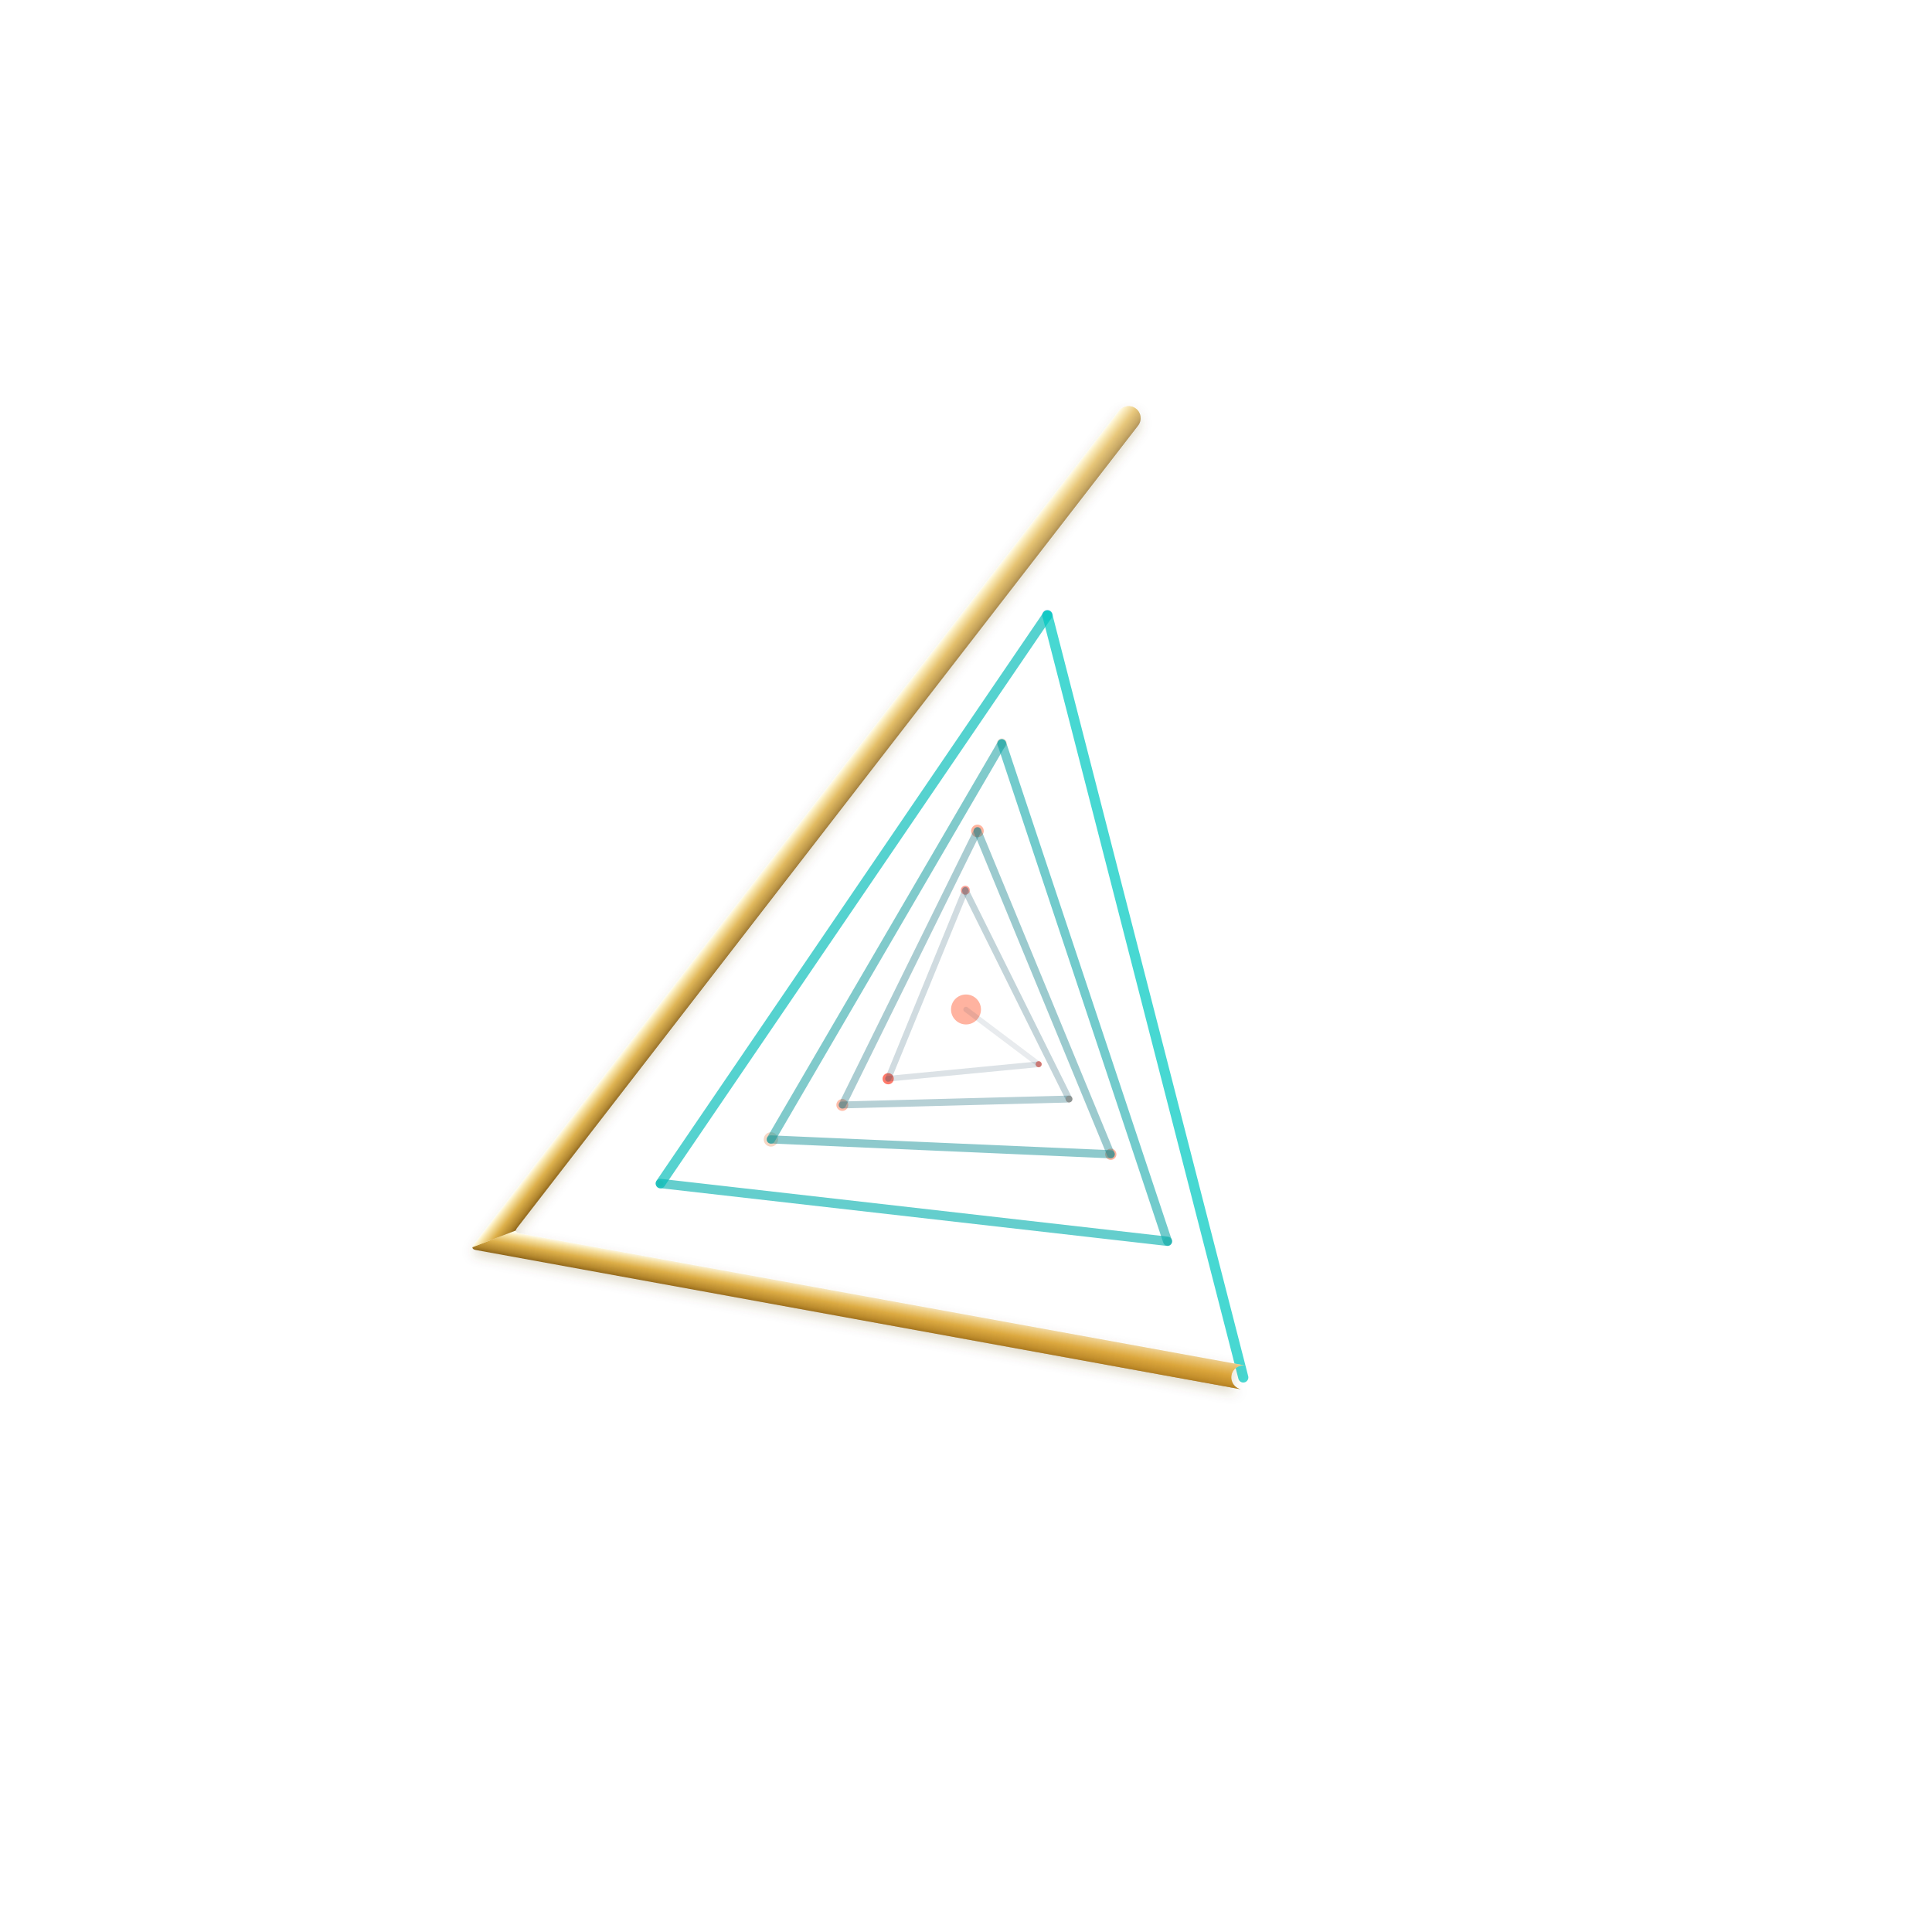
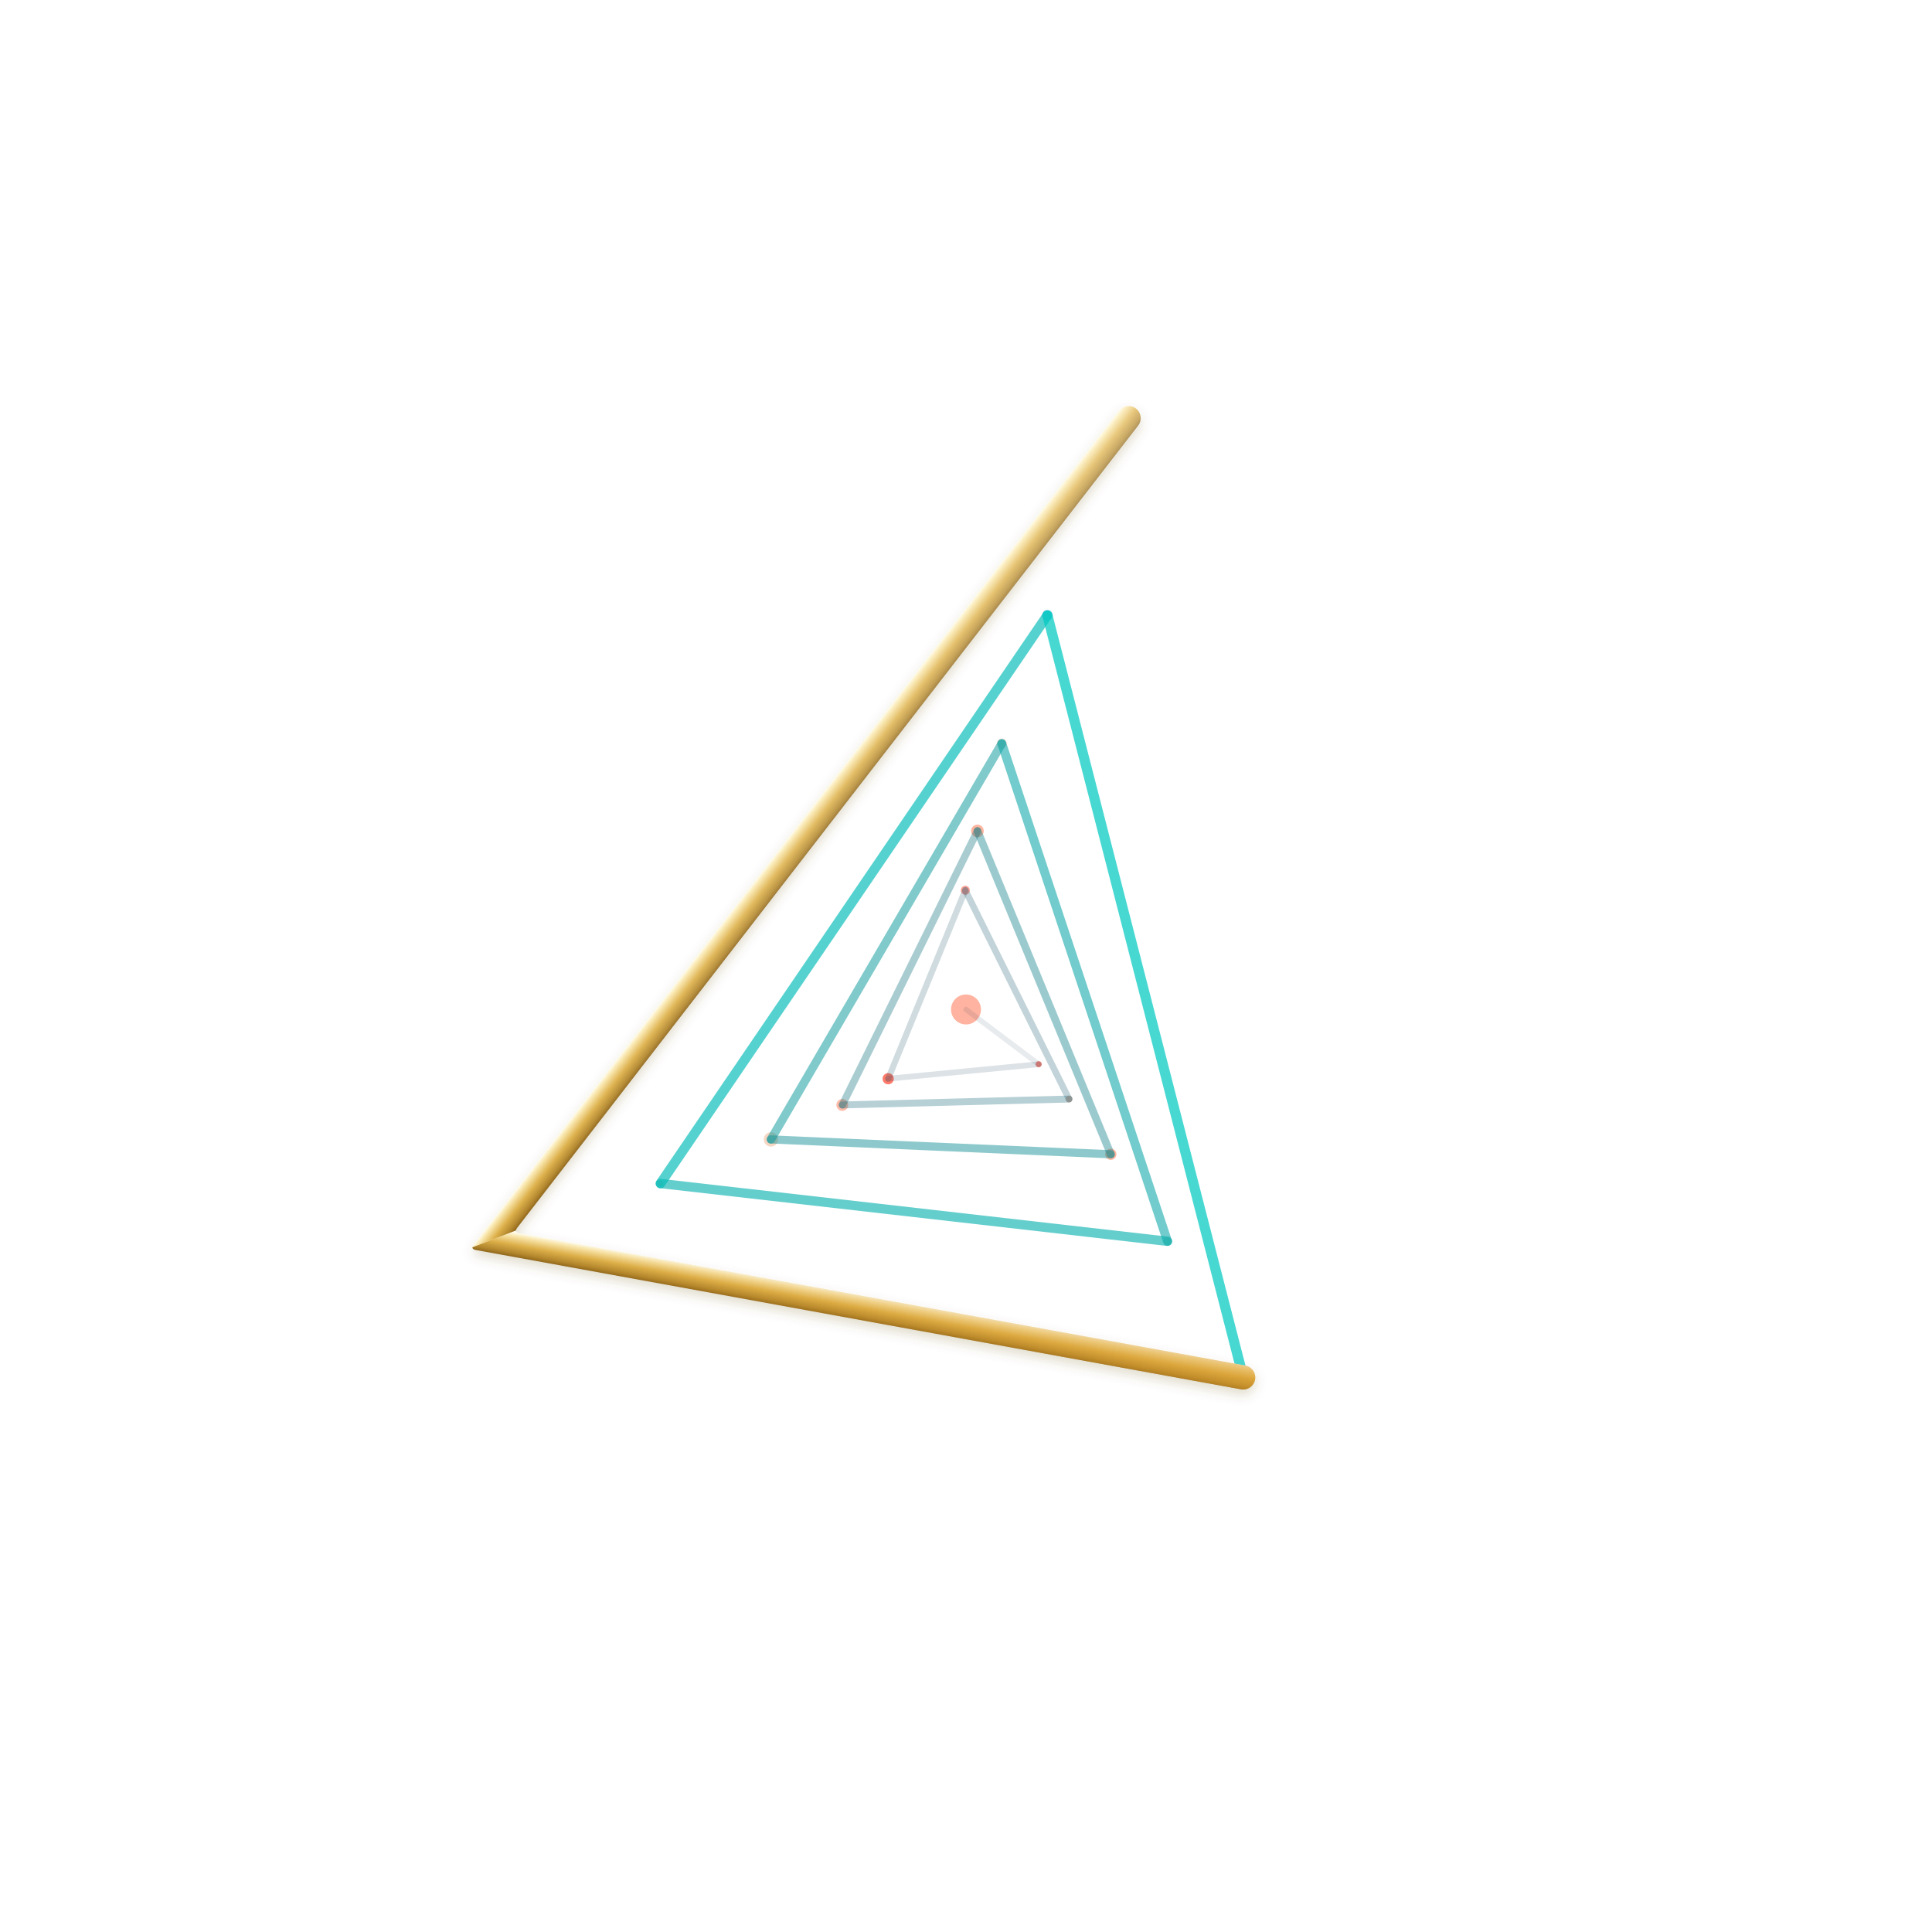
<svg xmlns="http://www.w3.org/2000/svg" viewBox="0 0 800 800" width="800" height="800" role="img" aria-label="Logo: triángulo espiral de conocimiento con nodos en cada vértice y una C final de Christian">
  <defs>
    <radialGradient id="halo-star" cx="50%" cy="50%" r="50%">
      <stop offset="0%" stop-color="currentColor" stop-opacity="0.28" />
      <stop offset="30%" stop-color="currentColor" stop-opacity="0.09" />
      <stop offset="65%" stop-color="currentColor" stop-opacity="0.02" />
      <stop offset="100%" stop-color="currentColor" stop-opacity="0" />
    </radialGradient>
    <radialGradient id="halo-nova" cx="50%" cy="50%" r="50%">
      <stop offset="0%" stop-color="currentColor" stop-opacity="0.16" />
      <stop offset="40%" stop-color="currentColor" stop-opacity="0.05" />
      <stop offset="75%" stop-color="currentColor" stop-opacity="0.01" />
      <stop offset="100%" stop-color="currentColor" stop-opacity="0" />
    </radialGradient>
    <filter id="halo-blur" x="-80%" y="-80%" width="260%" height="260%">
      <feGaussianBlur stdDeviation="8" />
    </filter>
  </defs>
  <defs>
    <linearGradient id="c-perp-1" gradientUnits="userSpaceOnUse" x1="515.71" y1="565.45" x2="513.92" y2="575.29">
      <stop offset="0%" stop-color="#fffbe6" />
      <stop offset="16%" stop-color="#f8e4a8" />
      <stop offset="50%" stop-color="#ddb04a" />
      <stop offset="84%" stop-color="#b1852c" />
      <stop offset="100%" stop-color="#8f661c" />
    </linearGradient>
    <linearGradient id="c-perp-2" gradientUnits="userSpaceOnUse" x1="463.36" y1="170.09" x2="471.27" y2="176.21">
      <stop offset="0%" stop-color="#fffbe6" />
      <stop offset="16%" stop-color="#f8e4a8" />
      <stop offset="50%" stop-color="#ddb04a" />
      <stop offset="84%" stop-color="#b1852c" />
      <stop offset="100%" stop-color="#8f661c" />
    </linearGradient>
    <linearGradient id="c-tint-1" gradientUnits="userSpaceOnUse" x1="515.71" y1="565.45" x2="212.7" y2="510.29">
      <stop offset="0%" stop-color="#d99a2b" stop-opacity="0.5" />
      <stop offset="100%" stop-color="#d99a2b" stop-opacity="0" />
    </linearGradient>
    <linearGradient id="c-tint-2" gradientUnits="userSpaceOnUse" x1="212.7" y1="510.29" x2="471.27" y2="176.21">
      <stop offset="0%" stop-color="#fffbe6" stop-opacity="0" />
      <stop offset="100%" stop-color="#fffbe6" stop-opacity="0.32" />
    </linearGradient>
    <clipPath id="c-clip-1">
      <path d="M -916.938 942.868 L 1324.068 83.862 L 1753.571 1204.365 L -487.436 2063.371 Z" />
    </clipPath>
    <clipPath id="c-clip-2">
      <path d="M -916.938 942.868 L 1324.068 83.862 L 894.565 -1036.641 L -1346.441 -177.636 Z" />
    </clipPath>
    <filter id="c-shadow" x="-15%" y="-15%" width="130%" height="130%">
      <feDropShadow dx="0" dy="2.2" stdDeviation="2.4" flood-color="#6b5218" flood-opacity="0.2" />
    </filter>
  </defs>
  <g id="logo-star-0" data-name="star 0">
    <circle cx="400" cy="418" r="6.2" fill="#ffb3a0" opacity="1" />
  </g>
  <g id="logo-star-1" data-name="star 1">
    <circle cx="430.1" cy="440.68" r="1.27" fill="#ff6f5e" opacity="0.79" />
  </g>
  <g id="logo-star-2" data-name="star 2">
    <circle cx="367.77" cy="446.68" r="2.32" fill="#ff6f5e" opacity="0.92" />
  </g>
  <g id="logo-star-3" data-name="star 3">
    <circle cx="399.71" cy="368.62" r="1.86" fill="#ff6f5e" opacity="0.64" />
  </g>
  <g id="logo-star-4" data-name="star 4">
    <circle cx="442.66" cy="455.09" r="1.41" fill="#ffb49e" opacity="0.76" />
  </g>
  <g id="logo-star-5" data-name="star 5">
    <circle cx="348.78" cy="457.54" r="2.46" fill="#ffb49e" opacity="0.89" />
  </g>
  <g id="logo-star-6" data-name="star 6">
    <circle cx="404.74" cy="344.08" r="2.61" fill="#ffb49e" opacity="1" />
  </g>
  <g id="logo-star-7" data-name="star 7">
    <circle cx="459.96" cy="477.96" r="2.32" fill="#ffb49e" opacity="1" />
  </g>
  <g id="logo-star-8" data-name="star 8">
    <circle cx="319.22" cy="471.81" r="2.97" fill="#f6d7c4" opacity="1" />
  </g>
  <g id="logo-star-9" data-name="star 9">
    <circle cx="414.82" cy="307.88" r="2.14" fill="#f6d7c4" opacity="0.58" />
  </g>
  <g id="logo-star-10" data-name="star 10">
    <circle cx="483.44" cy="513.99" r="1.68" fill="#f6d7c4" opacity="0.7" />
  </g>
  <g id="logo-star-11" data-name="star 11">
    <circle cx="273.49" cy="490.06" r="1.23" fill="#f6d7c4" opacity="0.82" />
  </g>
  <g id="logo-star-12" data-name="star 12">
    <circle cx="433.7" cy="254.78" r="2.27" fill="#cfe0ff" opacity="0.95" />
  </g>
  <g id="logo-star-13" data-name="star 13">
  </g>
  <g id="logo-star-14" data-name="star 14">
  </g>
  <g id="logo-star-15" data-name="star 15">
  </g>
  <g id="logo-spiral" data-name="Spiral" stroke-linecap="round" fill="none">
    <line x1="400" y1="418" x2="430.1" y2="440.68" stroke="rgb(22,50,79)" stroke-width="2.2" opacity="0.1" />
    <line x1="430.1" y1="440.68" x2="367.77" y2="446.68" stroke="rgb(20,63,88)" stroke-width="2.367" opacity="0.152" />
    <line x1="367.77" y1="446.68" x2="399.71" y2="368.62" stroke="rgb(18,75,98)" stroke-width="2.533" opacity="0.203" />
    <line x1="399.71" y1="368.62" x2="442.66" y2="455.09" stroke="rgb(17,88,107)" stroke-width="2.7" opacity="0.255" />
    <line x1="442.66" y1="455.09" x2="348.78" y2="457.54" stroke="rgb(15,100,117)" stroke-width="2.867" opacity="0.307" />
    <line x1="348.78" y1="457.54" x2="404.74" y2="344.08" stroke="rgb(13,113,126)" stroke-width="3.033" opacity="0.358" />
    <line x1="404.74" y1="344.08" x2="459.96" y2="477.96" stroke="rgb(11,126,136)" stroke-width="3.2" opacity="0.41" />
    <line x1="459.96" y1="477.96" x2="319.22" y2="471.81" stroke="rgb(9,138,145)" stroke-width="3.367" opacity="0.462" />
    <line x1="319.22" y1="471.81" x2="414.82" y2="307.88" stroke="rgb(7,151,154)" stroke-width="3.533" opacity="0.513" />
    <line x1="414.82" y1="307.88" x2="483.44" y2="513.99" stroke="rgb(6,163,164)" stroke-width="3.7" opacity="0.565" />
    <line x1="483.44" y1="513.99" x2="273.49" y2="490.06" stroke="rgb(4,176,173)" stroke-width="3.867" opacity="0.617" />
    <line x1="273.49" y1="490.06" x2="433.7" y2="254.78" stroke="rgb(2,188,183)" stroke-width="4.033" opacity="0.668" />
    <line x1="433.7" y1="254.78" x2="514.82" y2="570.37" stroke="rgb(0,201,192)" stroke-width="4.2" opacity="0.72" />
  </g>
  <g id="logo-c-triespiral" data-name="C TriSpiral" filter="url(#c-shadow)">
    <g clip-path="url(#c-clip-1)">
-       <path d="M 515.713 565.449 L 215.059 510.722 Q 212.697 510.292 214.166 508.394 L 471.269 176.207 A 5 5 0 0 0 463.361 170.086 L 196.187 515.286 Q 194.718 517.184 197.079 517.614 L 513.922 575.287 A 5 5 0 0 1 515.713 565.449 Z" fill="url(#c-perp-1)" />
-       <path d="M 515.713 565.449 L 215.059 510.722 Q 212.697 510.292 214.166 508.394 L 471.269 176.207 A 5 5 0 0 0 463.361 170.086 L 196.187 515.286 Q 194.718 517.184 197.079 517.614 L 513.922 575.287 A 5 5 0 0 1 515.713 565.449 Z" fill="url(#c-tint-1)" />
+       <path d="M 515.713 565.449 L 215.059 510.722 Q 212.697 510.292 214.166 508.394 L 471.269 176.207 A 5 5 0 0 0 463.361 170.086 L 196.187 515.286 Q 194.718 517.184 197.079 517.614 L 513.922 575.287 A 5 5 0 0 0 515.713 565.449 Z" fill="url(#c-perp-1)" />
+       <path d="M 515.713 565.449 L 215.059 510.722 Q 212.697 510.292 214.166 508.394 L 471.269 176.207 A 5 5 0 0 0 463.361 170.086 L 196.187 515.286 Q 194.718 517.184 197.079 517.614 L 513.922 575.287 A 5 5 0 0 0 515.713 565.449 Z" fill="url(#c-tint-1)" />
    </g>
    <g clip-path="url(#c-clip-2)">
-       <path d="M 515.713 565.449 L 215.059 510.722 Q 212.697 510.292 214.166 508.394 L 471.269 176.207 A 5 5 0 0 0 463.361 170.086 L 196.187 515.286 Q 194.718 517.184 197.079 517.614 L 513.922 575.287 A 5 5 0 0 1 515.713 565.449 Z" fill="url(#c-perp-2)" />
-       <path d="M 515.713 565.449 L 215.059 510.722 Q 212.697 510.292 214.166 508.394 L 471.269 176.207 A 5 5 0 0 0 463.361 170.086 L 196.187 515.286 Q 194.718 517.184 197.079 517.614 L 513.922 575.287 A 5 5 0 0 1 515.713 565.449 Z" fill="url(#c-tint-2)" />
+       <path d="M 515.713 565.449 L 215.059 510.722 Q 212.697 510.292 214.166 508.394 L 471.269 176.207 A 5 5 0 0 0 463.361 170.086 L 196.187 515.286 Q 194.718 517.184 197.079 517.614 L 513.922 575.287 A 5 5 0 0 0 515.713 565.449 Z" fill="url(#c-perp-2)" />
+       <path d="M 515.713 565.449 L 215.059 510.722 Q 212.697 510.292 214.166 508.394 L 471.269 176.207 A 5 5 0 0 0 463.361 170.086 L 196.187 515.286 Q 194.718 517.184 197.079 517.614 L 513.922 575.287 A 5 5 0 0 0 515.713 565.449 Z" fill="url(#c-tint-2)" />
    </g>
  </g>
</svg>
